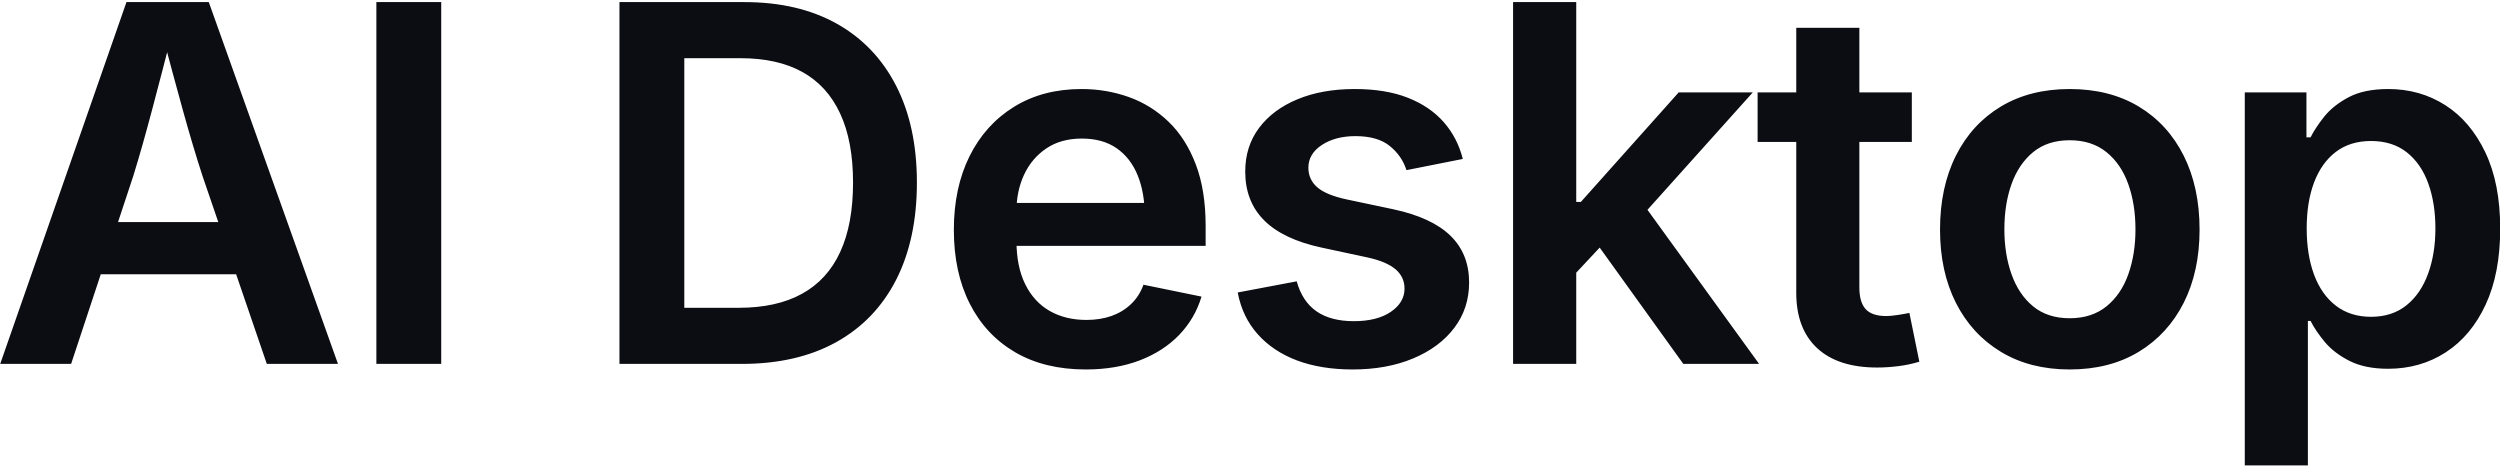
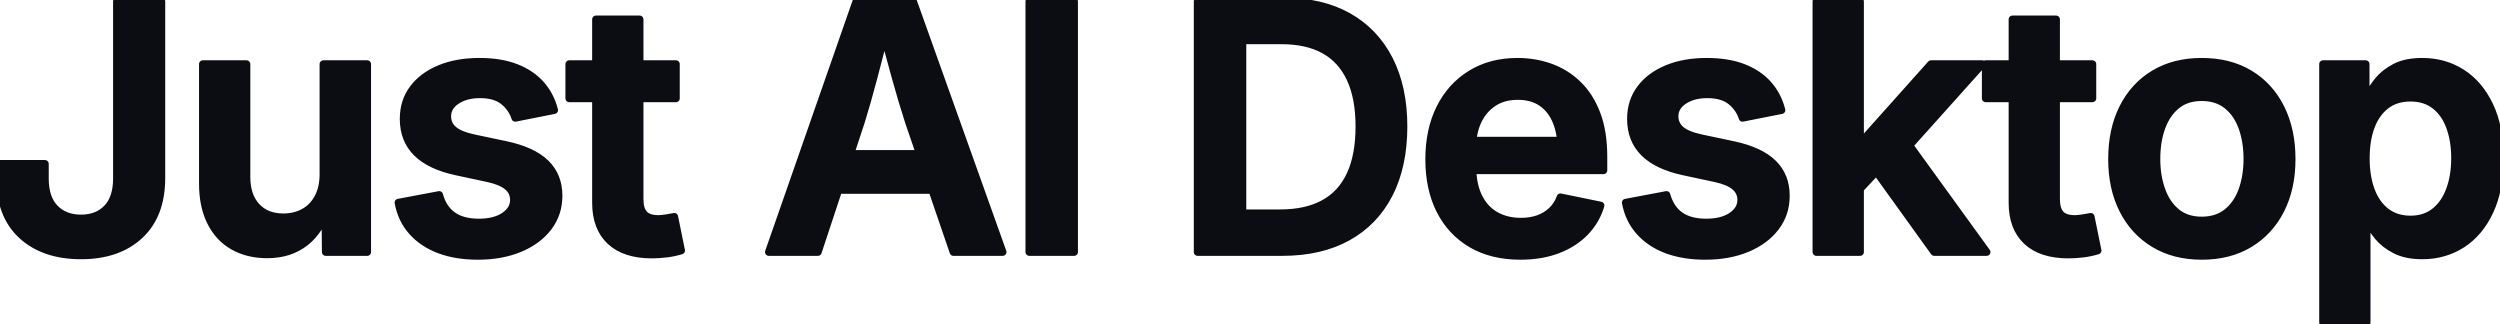
- <svg xmlns="http://www.w3.org/2000/svg" width="1006" height="188" viewBox="2.4 -72.8 502.7 93.2">
-   <path fill="#0b0d12" d="M16.70 0L2.44 0L27.83-72.75L44.38-72.75L70.36 0L56.05 0L43.12-37.79Q41.21-43.65 39.16-51.05Q37.11-58.45 34.62-67.87L34.62-67.87L37.35-67.87Q34.91-58.35 32.93-50.90Q30.96-43.46 29.20-37.79L29.20-37.79L16.70 0ZM55.57-18.02L17.24-18.02L17.24-28.52L55.57-28.52L55.57-18.02ZM78.08-72.75L91.12-72.75L91.12 0L78.08 0L78.08-72.75ZM151.57 0L151.57 0L133.16 0L133.16-11.28L150.93-11.28Q158.55-11.28 163.65-14.09Q168.76-16.89 171.34-22.49Q173.93-28.08 173.93-36.47L173.93-36.47Q173.93-44.78 171.34-50.34Q168.76-55.91 163.75-58.69Q158.75-61.47 151.28-61.47L151.28-61.47L132.77-61.47L132.77-72.75L152.06-72.75Q162.90-72.75 170.66-68.41Q178.42-64.06 182.60-55.91Q186.77-47.75 186.77-36.47L186.77-36.47Q186.77-25.10 182.60-16.92Q178.42-8.74 170.54-4.37Q162.65 0 151.57 0ZM126.96-72.75L140.00-72.75L140.00 0L126.96 0L126.96-72.75ZM220.71 1.12L220.71 1.12Q212.46 1.12 206.53-2.34Q200.59-5.81 197.40-12.11Q194.20-18.41 194.20-26.95L194.20-26.95Q194.20-35.40 197.35-41.75Q200.50-48.10 206.28-51.68Q212.07-55.27 219.88-55.27L219.88-55.27Q224.86-55.27 229.38-53.66Q233.89-52.05 237.39-48.68Q240.88-45.31 242.85-40.11Q244.83-34.91 244.83-27.73L244.83-27.73L244.83-23.73L200.20-23.73L200.20-32.37L238.53-32.37L232.58-29.83Q232.58-34.42 231.16-37.92Q229.74-41.41 226.94-43.36Q224.13-45.31 219.93-45.31L219.93-45.31Q215.73-45.31 212.80-43.33Q209.87-41.36 208.33-38.06Q206.79-34.77 206.79-30.71L206.79-30.71L206.79-24.76Q206.79-19.58 208.55-16.02Q210.31-12.45 213.48-10.64Q216.66-8.84 220.86-8.84L220.86-8.84Q223.64-8.84 225.91-9.64Q228.18-10.45 229.84-12.04Q231.50-13.62 232.33-15.92L232.33-15.92L244.00-13.53Q242.68-9.13 239.51-5.83Q236.34-2.54 231.58-0.71Q226.81 1.12 220.71 1.12ZM274.38 1.12L274.38 1.12Q268.08 1.12 263.24-0.68Q258.41-2.49 255.31-5.96Q252.21-9.42 251.28-14.36L251.28-14.36L263.14-16.60Q264.27-12.55 267.12-10.57Q269.98-8.59 274.62-8.59L274.62-8.59Q279.31-8.59 282.07-10.47Q284.82-12.35 284.82-15.14L284.82-15.14Q284.82-17.48 283.02-19.02Q281.21-20.56 277.45-21.39L277.45-21.39L268.13-23.39Q260.41-25.05 256.60-28.86Q252.79-32.67 252.79-38.67L252.79-38.67Q252.79-43.75 255.58-47.46Q258.36-51.17 263.32-53.22Q268.27-55.27 274.81-55.27L274.81-55.27Q281.02-55.27 285.48-53.52Q289.95-51.76 292.71-48.61Q295.47-45.46 296.54-41.21L296.54-41.21L285.21-38.96Q284.29-41.85 281.85-43.82Q279.40-45.80 274.96-45.80L274.96-45.80Q270.91-45.80 268.20-44.02Q265.49-42.24 265.49-39.45L265.49-39.45Q265.49-37.06 267.29-35.50Q269.10-33.94 273.25-33.06L273.25-33.06L282.53-31.10Q290.29-29.44 294.05-25.78Q297.81-22.12 297.81-16.36L297.81-16.36Q297.81-11.18 294.83-7.25Q291.86-3.32 286.56-1.10Q281.26 1.12 274.38 1.12ZM328.09-27.69L318.27-17.19L318.27-32.57L320.28-32.57L339.95-54.59L354.85-54.59L330.72-27.69L328.09-27.69ZM319.35 0L306.65 0L306.65-72.75L319.35-72.75L319.35 0ZM356.12 0L340.88 0L323.01-24.85L331.60-33.84L356.12 0ZM355.82-54.59L386.83-54.59L386.83-44.63L355.82-44.63L355.82-54.59ZM363.59-14.31L363.59-67.58L376.28-67.58L376.28-15.38Q376.28-12.40 377.55-11.01Q378.82-9.62 381.70-9.62L381.70-9.62Q382.58-9.62 384.02-9.84Q385.46-10.06 386.34-10.25L386.34-10.25L388.34-0.44Q386.24 0.20 384.05 0.46Q381.85 0.73 379.85 0.73L379.85 0.73Q371.99 0.73 367.79-3.17Q363.59-7.08 363.59-14.31L363.59-14.31ZM418.57 1.12L418.57 1.12Q410.61 1.12 404.75-2.42Q398.89-5.96 395.69-12.28Q392.50-18.60 392.50-27.00L392.50-27.00Q392.50-35.50 395.69-41.87Q398.89-48.24 404.75-51.76Q410.61-55.27 418.57-55.27L418.57-55.27Q426.58-55.27 432.44-51.76Q438.30-48.24 441.50-41.87Q444.69-35.50 444.69-27.00L444.69-27.00Q444.69-18.60 441.50-12.28Q438.30-5.96 432.44-2.42Q426.58 1.12 418.57 1.12ZM418.57-9.18L418.57-9.18Q423.01-9.18 425.97-11.57Q428.92-13.96 430.36-18.02Q431.80-22.07 431.80-27.05L431.80-27.05Q431.80-32.08 430.36-36.13Q428.92-40.19 425.97-42.58Q423.01-44.97 418.57-44.97L418.57-44.97Q414.13-44.97 411.22-42.58Q408.32-40.19 406.88-36.16Q405.44-32.13 405.44-27.05L405.44-27.05Q405.44-22.07 406.88-18.02Q408.32-13.96 411.22-11.57Q414.13-9.18 418.57-9.18ZM466.47 20.41L453.78 20.41L453.78-54.59L466.18-54.59L466.18-45.56L467.01-45.56Q467.99-47.51 469.79-49.76Q471.60-52.00 474.70-53.64Q477.80-55.27 482.63-55.27L482.63-55.27Q488.98-55.27 494.06-52.05Q499.14-48.83 502.14-42.55Q505.14-36.28 505.14-27.20L505.14-27.20Q505.14-18.21 502.21-11.91Q499.29-5.62 494.18-2.32Q489.08 0.98 482.59 0.98L482.59 0.98Q477.95 0.98 474.82-0.61Q471.70-2.20 469.84-4.44Q467.99-6.69 467.01-8.64L467.01-8.64L466.47-8.64L466.47 20.41ZM479.17-9.47L479.17-9.47Q483.42-9.47 486.30-11.79Q489.18-14.11 490.64-18.14Q492.11-22.17 492.11-27.25L492.11-27.25Q492.11-32.32 490.67-36.30Q489.23-40.28 486.35-42.55Q483.46-44.82 479.17-44.82L479.17-44.82Q474.97-44.82 472.09-42.63Q469.21-40.43 467.72-36.50Q466.23-32.57 466.23-27.25L466.23-27.25Q466.23-21.92 467.72-17.92Q469.21-13.92 472.11-11.69Q475.02-9.47 479.17-9.47Z" />
+ <svg xmlns="http://www.w3.org/2000/svg" width="1452" height="188" viewBox="3.8 -72.8 726.0 93.2">
+   <path fill="#0b0d12" stroke="#0b0d12" stroke-width="2.2" stroke-linejoin="round" d="M27.34 0.98L27.34 0.98Q16.55 0.98 10.18-4.86Q3.81-10.69 3.81-21.48L3.81-21.48L3.81-25.63L16.85-25.63L16.85-21.39Q16.85-15.67 19.70-12.72Q22.56-9.77 27.34-9.77L27.34-9.77Q32.08-9.77 34.91-12.72Q37.74-15.67 37.74-21.39L37.74-21.39L37.74-72.75L50.68-72.75L50.68-21.53Q50.68-10.74 44.36-4.88Q38.04 0.98 27.34 0.98ZM81.40 0.68L81.40 0.68Q75.78 0.68 71.56-1.71Q67.34-4.10 65.02-8.72Q62.70-13.33 62.70-19.87L62.70-19.87L62.70-54.59L75.39-54.59L75.39-21.83Q75.39-16.36 78.25-13.23Q81.11-10.11 86.09-10.11L86.09-10.11Q89.46-10.11 92.09-11.57Q94.73-13.04 96.22-15.87Q97.71-18.70 97.71-22.61L97.71-22.61L97.71-54.59L110.45-54.59L110.45 0L98.39 0L98.24-13.48L99.22-13.48Q96.93-6.35 92.43-2.83Q87.94 0.68 81.40 0.68ZM142.58 1.12L142.58 1.12Q136.28 1.12 131.45-0.68Q126.62-2.49 123.51-5.96Q120.41-9.42 119.49-14.36L119.49-14.36L131.35-16.60Q132.47-12.55 135.33-10.57Q138.19-8.59 142.83-8.59L142.83-8.59Q147.51-8.59 150.27-10.47Q153.03-12.35 153.03-15.14L153.03-15.14Q153.03-17.48 151.22-19.02Q149.42-20.56 145.66-21.39L145.66-21.39L136.33-23.39Q128.62-25.05 124.81-28.86Q121-32.67 121-38.67L121-38.67Q121-43.75 123.78-47.46Q126.57-51.17 131.52-53.22Q136.48-55.27 143.02-55.27L143.02-55.27Q149.22-55.27 153.69-53.52Q158.16-51.76 160.92-48.61Q163.68-45.46 164.75-41.21L164.75-41.21L153.42-38.96Q152.49-41.85 150.05-43.82Q147.61-45.80 143.17-45.80L143.17-45.80Q139.12-45.80 136.41-44.02Q133.70-42.24 133.70-39.45L133.70-39.45Q133.70-37.06 135.50-35.50Q137.31-33.94 141.46-33.06L141.46-33.06L150.74-31.10Q158.50-29.44 162.26-25.78Q166.02-22.12 166.02-16.36L166.02-16.36Q166.02-11.18 163.04-7.25Q160.06-3.32 154.76-1.10Q149.47 1.12 142.58 1.12ZM169.10-54.59L200.10-54.59L200.10-44.63L169.10-44.63L169.10-54.59ZM176.86-14.31L176.86-67.58L189.56-67.58L189.56-15.38Q189.56-12.40 190.83-11.01Q192.10-9.62 194.98-9.62L194.98-9.62Q195.86-9.62 197.30-9.84Q198.74-10.06 199.62-10.25L199.62-10.25L201.62-0.44Q199.52 0.20 197.32 0.46Q195.12 0.73 193.12 0.73L193.12 0.73Q185.26 0.73 181.06-3.17Q176.86-7.08 176.86-14.31L176.86-14.31ZM241.32 0L227.06 0L252.45-72.75L269.00-72.75L294.98 0L280.67 0L267.73-37.79Q265.83-43.65 263.78-51.05Q261.73-58.45 259.24-67.87L259.24-67.87L261.97-67.87Q259.53-58.35 257.55-50.90Q255.58-43.46 253.82-37.79L253.82-37.79L241.32 0ZM280.19-18.02L241.86-18.02L241.86-28.52L280.19-28.52L280.19-18.02ZM302.70-72.75L315.73-72.75L315.73 0L302.70 0L302.70-72.75ZM376.19 0L376.19 0L357.78 0L357.78-11.28L375.55-11.28Q383.17-11.28 388.27-14.09Q393.38-16.89 395.96-22.49Q398.55-28.08 398.55-36.47L398.55-36.47Q398.55-44.78 395.96-50.34Q393.38-55.91 388.37-58.69Q383.37-61.47 375.89-61.47L375.89-61.47L357.39-61.47L357.39-72.75L376.68-72.75Q387.52-72.75 395.28-68.41Q403.04-64.06 407.22-55.91Q411.39-47.75 411.39-36.47L411.39-36.47Q411.39-25.10 407.22-16.92Q403.04-8.74 395.16-4.37Q387.27 0 376.19 0ZM351.58-72.75L364.62-72.75L364.62 0L351.58 0L351.58-72.75ZM445.33 1.12L445.33 1.12Q437.08 1.12 431.15-2.34Q425.21-5.81 422.01-12.11Q418.82-18.41 418.82-26.95L418.82-26.95Q418.82-35.40 421.97-41.75Q425.12-48.10 430.90-51.68Q436.69-55.27 444.50-55.27L444.50-55.27Q449.48-55.27 454.00-53.66Q458.51-52.05 462.00-48.68Q465.50-45.31 467.47-40.11Q469.45-34.91 469.45-27.73L469.45-27.73L469.45-23.73L424.82-23.73L424.82-32.37L463.15-32.37L457.20-29.83Q457.20-34.42 455.78-37.92Q454.36-41.41 451.56-43.36Q448.75-45.31 444.55-45.31L444.55-45.31Q440.35-45.31 437.42-43.33Q434.49-41.36 432.95-38.06Q431.41-34.77 431.41-30.71L431.41-30.71L431.41-24.76Q431.41-19.58 433.17-16.02Q434.93-12.45 438.10-10.64Q441.28-8.84 445.48-8.84L445.48-8.84Q448.26-8.84 450.53-9.64Q452.80-10.45 454.46-12.04Q456.12-13.62 456.95-15.92L456.95-15.92L468.62-13.53Q467.30-9.13 464.13-5.83Q460.96-2.54 456.19-0.71Q451.43 1.12 445.33 1.12ZM498.99 1.12L498.99 1.12Q492.70 1.12 487.86-0.68Q483.03-2.49 479.93-5.96Q476.83-9.42 475.90-14.36L475.90-14.36L487.76-16.60Q488.89-12.55 491.74-10.57Q494.60-8.59 499.24-8.59L499.24-8.59Q503.93-8.59 506.68-10.47Q509.44-12.35 509.44-15.14L509.44-15.14Q509.44-17.48 507.64-19.02Q505.83-20.56 502.07-21.39L502.07-21.39L492.74-23.39Q485.03-25.05 481.22-28.86Q477.41-32.67 477.41-38.67L477.41-38.67Q477.41-43.75 480.20-47.46Q482.98-51.17 487.93-53.22Q492.89-55.27 499.43-55.27L499.43-55.27Q505.63-55.27 510.10-53.52Q514.57-51.76 517.33-48.61Q520.09-45.46 521.16-41.21L521.16-41.21L509.83-38.96Q508.91-41.85 506.46-43.82Q504.02-45.80 499.58-45.80L499.58-45.80Q495.53-45.80 492.82-44.02Q490.11-42.24 490.11-39.45L490.11-39.45Q490.11-37.06 491.91-35.50Q493.72-33.94 497.87-33.06L497.87-33.06L507.15-31.10Q514.91-29.44 518.67-25.78Q522.43-22.12 522.43-16.36L522.43-16.36Q522.43-11.18 519.45-7.25Q516.47-3.32 511.18-1.10Q505.88 1.12 498.99 1.12ZM552.71-27.69L542.89-17.19L542.89-32.57L544.89-32.57L564.57-54.59L579.46-54.59L555.34-27.69L552.71-27.69ZM543.97 0L531.27 0L531.27-72.75L543.97-72.75L543.97 0ZM580.73 0L565.50 0L547.63-24.85L556.22-33.84L580.73 0ZM580.44-54.59L611.45-54.59L611.45-44.63L580.44-44.63L580.44-54.59ZM588.21-14.31L588.21-67.58L600.90-67.58L600.90-15.38Q600.90-12.40 602.17-11.01Q603.44-9.62 606.32-9.62L606.32-9.62Q607.20-9.62 608.64-9.84Q610.08-10.06 610.96-10.25L610.96-10.25L612.96-0.44Q610.86 0.20 608.67 0.46Q606.47 0.73 604.47 0.73L604.47 0.73Q596.61 0.73 592.41-3.17Q588.21-7.08 588.21-14.31L588.21-14.31ZM643.19 1.12L643.19 1.12Q635.23 1.12 629.37-2.42Q623.51-5.96 620.31-12.28Q617.12-18.60 617.12-27.00L617.12-27.00Q617.12-35.50 620.31-41.87Q623.51-48.24 629.37-51.76Q635.23-55.27 643.19-55.27L643.19-55.27Q651.20-55.27 657.06-51.76Q662.92-48.24 666.11-41.87Q669.31-35.50 669.31-27.00L669.31-27.00Q669.31-18.60 666.11-12.28Q662.92-5.96 657.06-2.42Q651.20 1.12 643.19 1.12ZM643.19-9.18L643.19-9.18Q647.63-9.18 650.59-11.57Q653.54-13.96 654.98-18.02Q656.42-22.07 656.42-27.05L656.42-27.05Q656.42-32.08 654.98-36.13Q653.54-40.19 650.59-42.58Q647.63-44.97 643.19-44.97L643.19-44.97Q638.75-44.97 635.84-42.58Q632.94-40.19 631.50-36.16Q630.05-32.13 630.05-27.05L630.05-27.05Q630.05-22.07 631.50-18.02Q632.94-13.96 635.84-11.57Q638.75-9.18 643.19-9.18ZM691.09 20.41L678.40 20.41L678.40-54.59L690.80-54.59L690.80-45.56L691.63-45.56Q692.61-47.51 694.41-49.76Q696.22-52.00 699.32-53.64Q702.42-55.27 707.25-55.27L707.25-55.27Q713.60-55.27 718.68-52.05Q723.76-48.83 726.76-42.55Q729.76-36.28 729.76-27.20L729.76-27.20Q729.76-18.21 726.83-11.91Q723.90-5.62 718.80-2.32Q713.70 0.98 707.21 0.98L707.21 0.98Q702.57 0.98 699.44-0.61Q696.32-2.20 694.46-4.44Q692.61-6.69 691.63-8.64L691.63-8.64L691.09-8.64L691.09 20.41ZM703.79-9.47L703.79-9.47Q708.04-9.47 710.92-11.79Q713.80-14.11 715.26-18.14Q716.73-22.17 716.73-27.25L716.73-27.25Q716.73-32.32 715.29-36.30Q713.85-40.28 710.96-42.55Q708.08-44.82 703.79-44.82L703.79-44.82Q699.59-44.82 696.71-42.63Q693.83-40.43 692.34-36.50Q690.85-32.57 690.85-27.25L690.85-27.25Q690.85-21.92 692.34-17.92Q693.83-13.92 696.73-11.69Q699.64-9.47 703.79-9.47Z" />
</svg>
